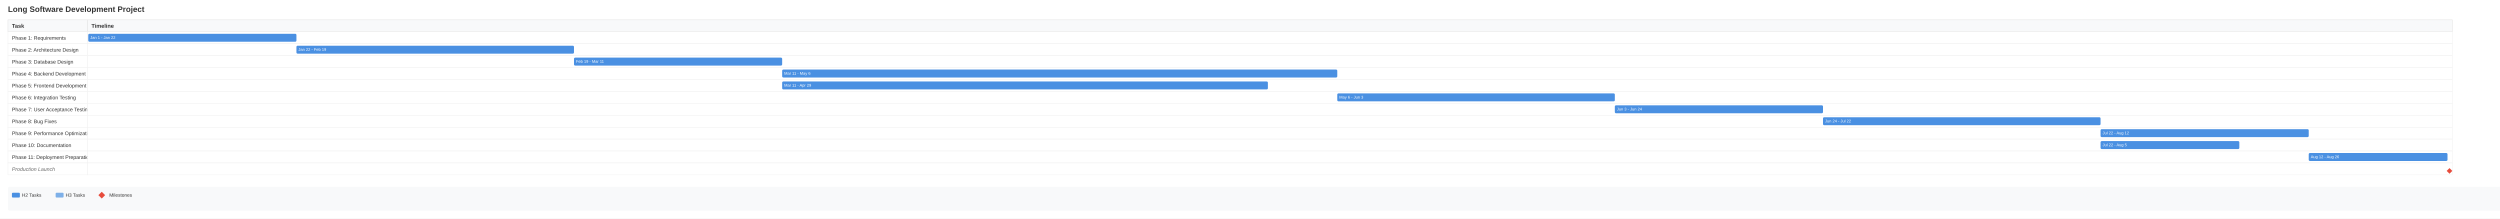
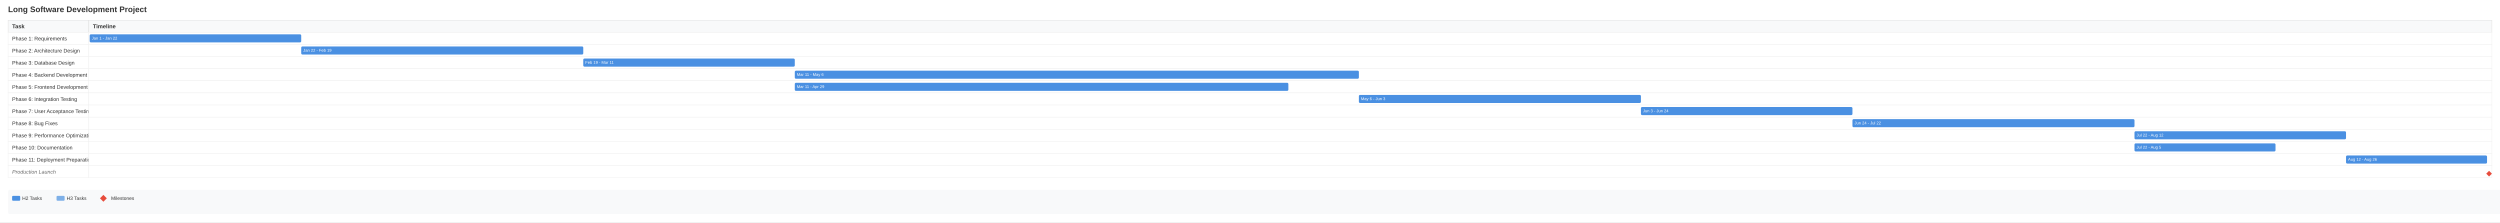
- <svg xmlns="http://www.w3.org/2000/svg" width="6290" height="550" viewBox="0 0 6290 550">
-   <rect width="6290" height="550" fill="#ffffff" />
+ <svg xmlns="http://www.w3.org/2000/svg" width="6190" height="550" viewBox="0 0 6190 550">
+   <rect width="6190" height="550" fill="#ffffff" />
  <text x="20" y="30" font-family="Arial, sans-serif" font-size="20" font-weight="bold" fill="#333">
        Long Software Development Project
    </text>
  <rect x="20" y="50" width="200" height="30" fill="#f8f9fa" stroke="#ddd" />
  <text x="30" y="70" font-family="Arial, sans-serif" font-size="14" font-weight="600" fill="#333">
        Task
    </text>
  <rect x="220" y="50" width="5950" height="30" fill="#f8f9fa" stroke="#ddd" />
  <text x="230" y="70" font-family="Arial, sans-serif" font-size="14" font-weight="600" fill="#333">
        Timeline
    </text>
  <g class="task-row">
    <rect x="20" y="80" width="200" height="30" fill="white" stroke="#eee" />
    <text x="30" y="100" font-family="Arial, sans-serif" font-size="13" fill="#333">
            Phase 1: Requirements
        </text>
    <rect x="220" y="80" width="5950" height="30" fill="white" stroke="#eee" />
    <rect x="222.07" y="85" width="523.752" height="20" fill="#4a90e2" rx="3" />
    <text x="227.07" y="98" font-family="Arial, sans-serif" font-size="10" fill="white">
            Jan 1 - Jan 22
        </text>
  </g>
  <g class="task-row">
    <rect x="20" y="110" width="200" height="30" fill="white" stroke="#eee" />
    <text x="30" y="130" font-family="Arial, sans-serif" font-size="13" fill="#333">
            Phase 2: Architecture Design
        </text>
    <rect x="220" y="110" width="5950" height="30" fill="white" stroke="#eee" />
    <rect x="745.822" y="115" width="698.336" height="20" fill="#4a90e2" rx="3" />
    <text x="750.822" y="128" font-family="Arial, sans-serif" font-size="10" fill="white">
            Jan 22 - Feb 19
        </text>
  </g>
  <g class="task-row">
    <rect x="20" y="140" width="200" height="30" fill="white" stroke="#eee" />
    <text x="30" y="160" font-family="Arial, sans-serif" font-size="13" fill="#333">
            Phase 3: Database Design
        </text>
    <rect x="220" y="140" width="5950" height="30" fill="white" stroke="#eee" />
    <rect x="1444.159" y="145" width="523.752" height="20" fill="#4a90e2" rx="3" />
    <text x="1449.159" y="158" font-family="Arial, sans-serif" font-size="10" fill="white">
            Feb 19 - Mar 11
        </text>
  </g>
  <g class="task-row">
    <rect x="20" y="170" width="200" height="30" fill="white" stroke="#eee" />
    <text x="30" y="190" font-family="Arial, sans-serif" font-size="13" fill="#333">
            Phase 4: Backend Development
        </text>
    <rect x="220" y="170" width="5950" height="30" fill="white" stroke="#eee" />
    <rect x="1967.911" y="175" width="1396.673" height="20" fill="#4a90e2" rx="3" />
    <text x="1972.911" y="188" font-family="Arial, sans-serif" font-size="10" fill="white">
            Mar 11 - May 6
        </text>
  </g>
  <g class="task-row">
    <rect x="20" y="200" width="200" height="30" fill="white" stroke="#eee" />
    <text x="30" y="220" font-family="Arial, sans-serif" font-size="13" fill="#333">
            Phase 5: Frontend Development
        </text>
    <rect x="220" y="200" width="5950" height="30" fill="white" stroke="#eee" />
    <rect x="1967.911" y="205" width="1222.089" height="20" fill="#4a90e2" rx="3" />
    <text x="1972.911" y="218" font-family="Arial, sans-serif" font-size="10" fill="white">
            Mar 11 - Apr 29
        </text>
  </g>
  <g class="task-row">
    <rect x="20" y="230" width="200" height="30" fill="white" stroke="#eee" />
    <text x="30" y="250" font-family="Arial, sans-serif" font-size="13" fill="#333">
            Phase 6: Integration Testing
        </text>
    <rect x="220" y="230" width="5950" height="30" fill="white" stroke="#eee" />
    <rect x="3364.584" y="235" width="698.336" height="20" fill="#4a90e2" rx="3" />
    <text x="3369.584" y="248" font-family="Arial, sans-serif" font-size="10" fill="white">
            May 6 - Jun 3
        </text>
  </g>
  <g class="task-row">
    <rect x="20" y="260" width="200" height="30" fill="white" stroke="#eee" />
    <text x="30" y="280" font-family="Arial, sans-serif" font-size="13" fill="#333">
            Phase 7: User Acceptance Testing
        </text>
    <rect x="220" y="260" width="5950" height="30" fill="white" stroke="#eee" />
    <rect x="4062.921" y="265" width="523.752" height="20" fill="#4a90e2" rx="3" />
    <text x="4067.921" y="278" font-family="Arial, sans-serif" font-size="10" fill="white">
            Jun 3 - Jun 24
        </text>
  </g>
  <g class="task-row">
    <rect x="20" y="290" width="200" height="30" fill="white" stroke="#eee" />
    <text x="30" y="310" font-family="Arial, sans-serif" font-size="13" fill="#333">
            Phase 8: Bug Fixes
        </text>
    <rect x="220" y="290" width="5950" height="30" fill="white" stroke="#eee" />
    <rect x="4586.673" y="295" width="698.336" height="20" fill="#4a90e2" rx="3" />
    <text x="4591.673" y="308" font-family="Arial, sans-serif" font-size="10" fill="white">
            Jun 24 - Jul 22
        </text>
  </g>
  <g class="task-row">
    <rect x="20" y="320" width="200" height="30" fill="white" stroke="#eee" />
    <text x="30" y="340" font-family="Arial, sans-serif" font-size="13" fill="#333">
            Phase 9: Performance Optimization
        </text>
    <rect x="220" y="320" width="5950" height="30" fill="white" stroke="#eee" />
    <rect x="5285.009" y="325" width="523.752" height="20" fill="#4a90e2" rx="3" />
    <text x="5290.009" y="338" font-family="Arial, sans-serif" font-size="10" fill="white">
            Jul 22 - Aug 12
        </text>
  </g>
  <g class="task-row">
    <rect x="20" y="350" width="200" height="30" fill="white" stroke="#eee" />
    <text x="30" y="370" font-family="Arial, sans-serif" font-size="13" fill="#333">
            Phase 10: Documentation
        </text>
    <rect x="220" y="350" width="5950" height="30" fill="white" stroke="#eee" />
    <rect x="5285.009" y="355" width="349.168" height="20" fill="#4a90e2" rx="3" />
    <text x="5290.009" y="368" font-family="Arial, sans-serif" font-size="10" fill="white">
            Jul 22 - Aug 5
        </text>
  </g>
  <g class="task-row">
    <rect x="20" y="380" width="200" height="30" fill="white" stroke="#eee" />
    <text x="30" y="400" font-family="Arial, sans-serif" font-size="13" fill="#333">
            Phase 11: Deployment Preparation
        </text>
    <rect x="220" y="380" width="5950" height="30" fill="white" stroke="#eee" />
    <rect x="5808.762" y="385" width="349.168" height="20" fill="#4a90e2" rx="3" />
    <text x="5813.762" y="398" font-family="Arial, sans-serif" font-size="10" fill="white">
            Aug 12 - Aug 26
        </text>
  </g>
  <g class="task-row">
    <rect x="20" y="410" width="200" height="30" fill="white" stroke="#eee" />
    <text x="30" y="430" font-family="Arial, sans-serif" font-size="13" font-style="italic" fill="#666">
            Production Launch
        </text>
    <rect x="220" y="410" width="5950" height="30" fill="white" stroke="#eee" />
    <rect x="6157.93" y="425" width="10" height="10" fill="#e74c3c" transform="rotate(45 6162.93 430)" />
  </g>
  <g class="legend" transform="translate(20, 470)">
-     <rect width="6290" height="60" fill="#f8f9fa" rx="4" />
+     <rect width="6190" height="60" fill="#f8f9fa" rx="4" />
    <rect x="10" y="15" width="20" height="12" fill="#4a90e2" rx="2" />
    <text x="35" y="25" font-family="Arial, sans-serif" font-size="12" fill="#333">H2 Tasks</text>
    <rect x="120" y="15" width="20" height="12" fill="#7eb0e8" rx="2" />
    <text x="145" y="25" font-family="Arial, sans-serif" font-size="12" fill="#333">H3 Tasks</text>
    <rect x="230" y="15" width="12" height="12" fill="#e74c3c" transform="rotate(45 236 21)" />
    <text x="255" y="25" font-family="Arial, sans-serif" font-size="12" fill="#333">Milestones</text>
  </g>
</svg>
